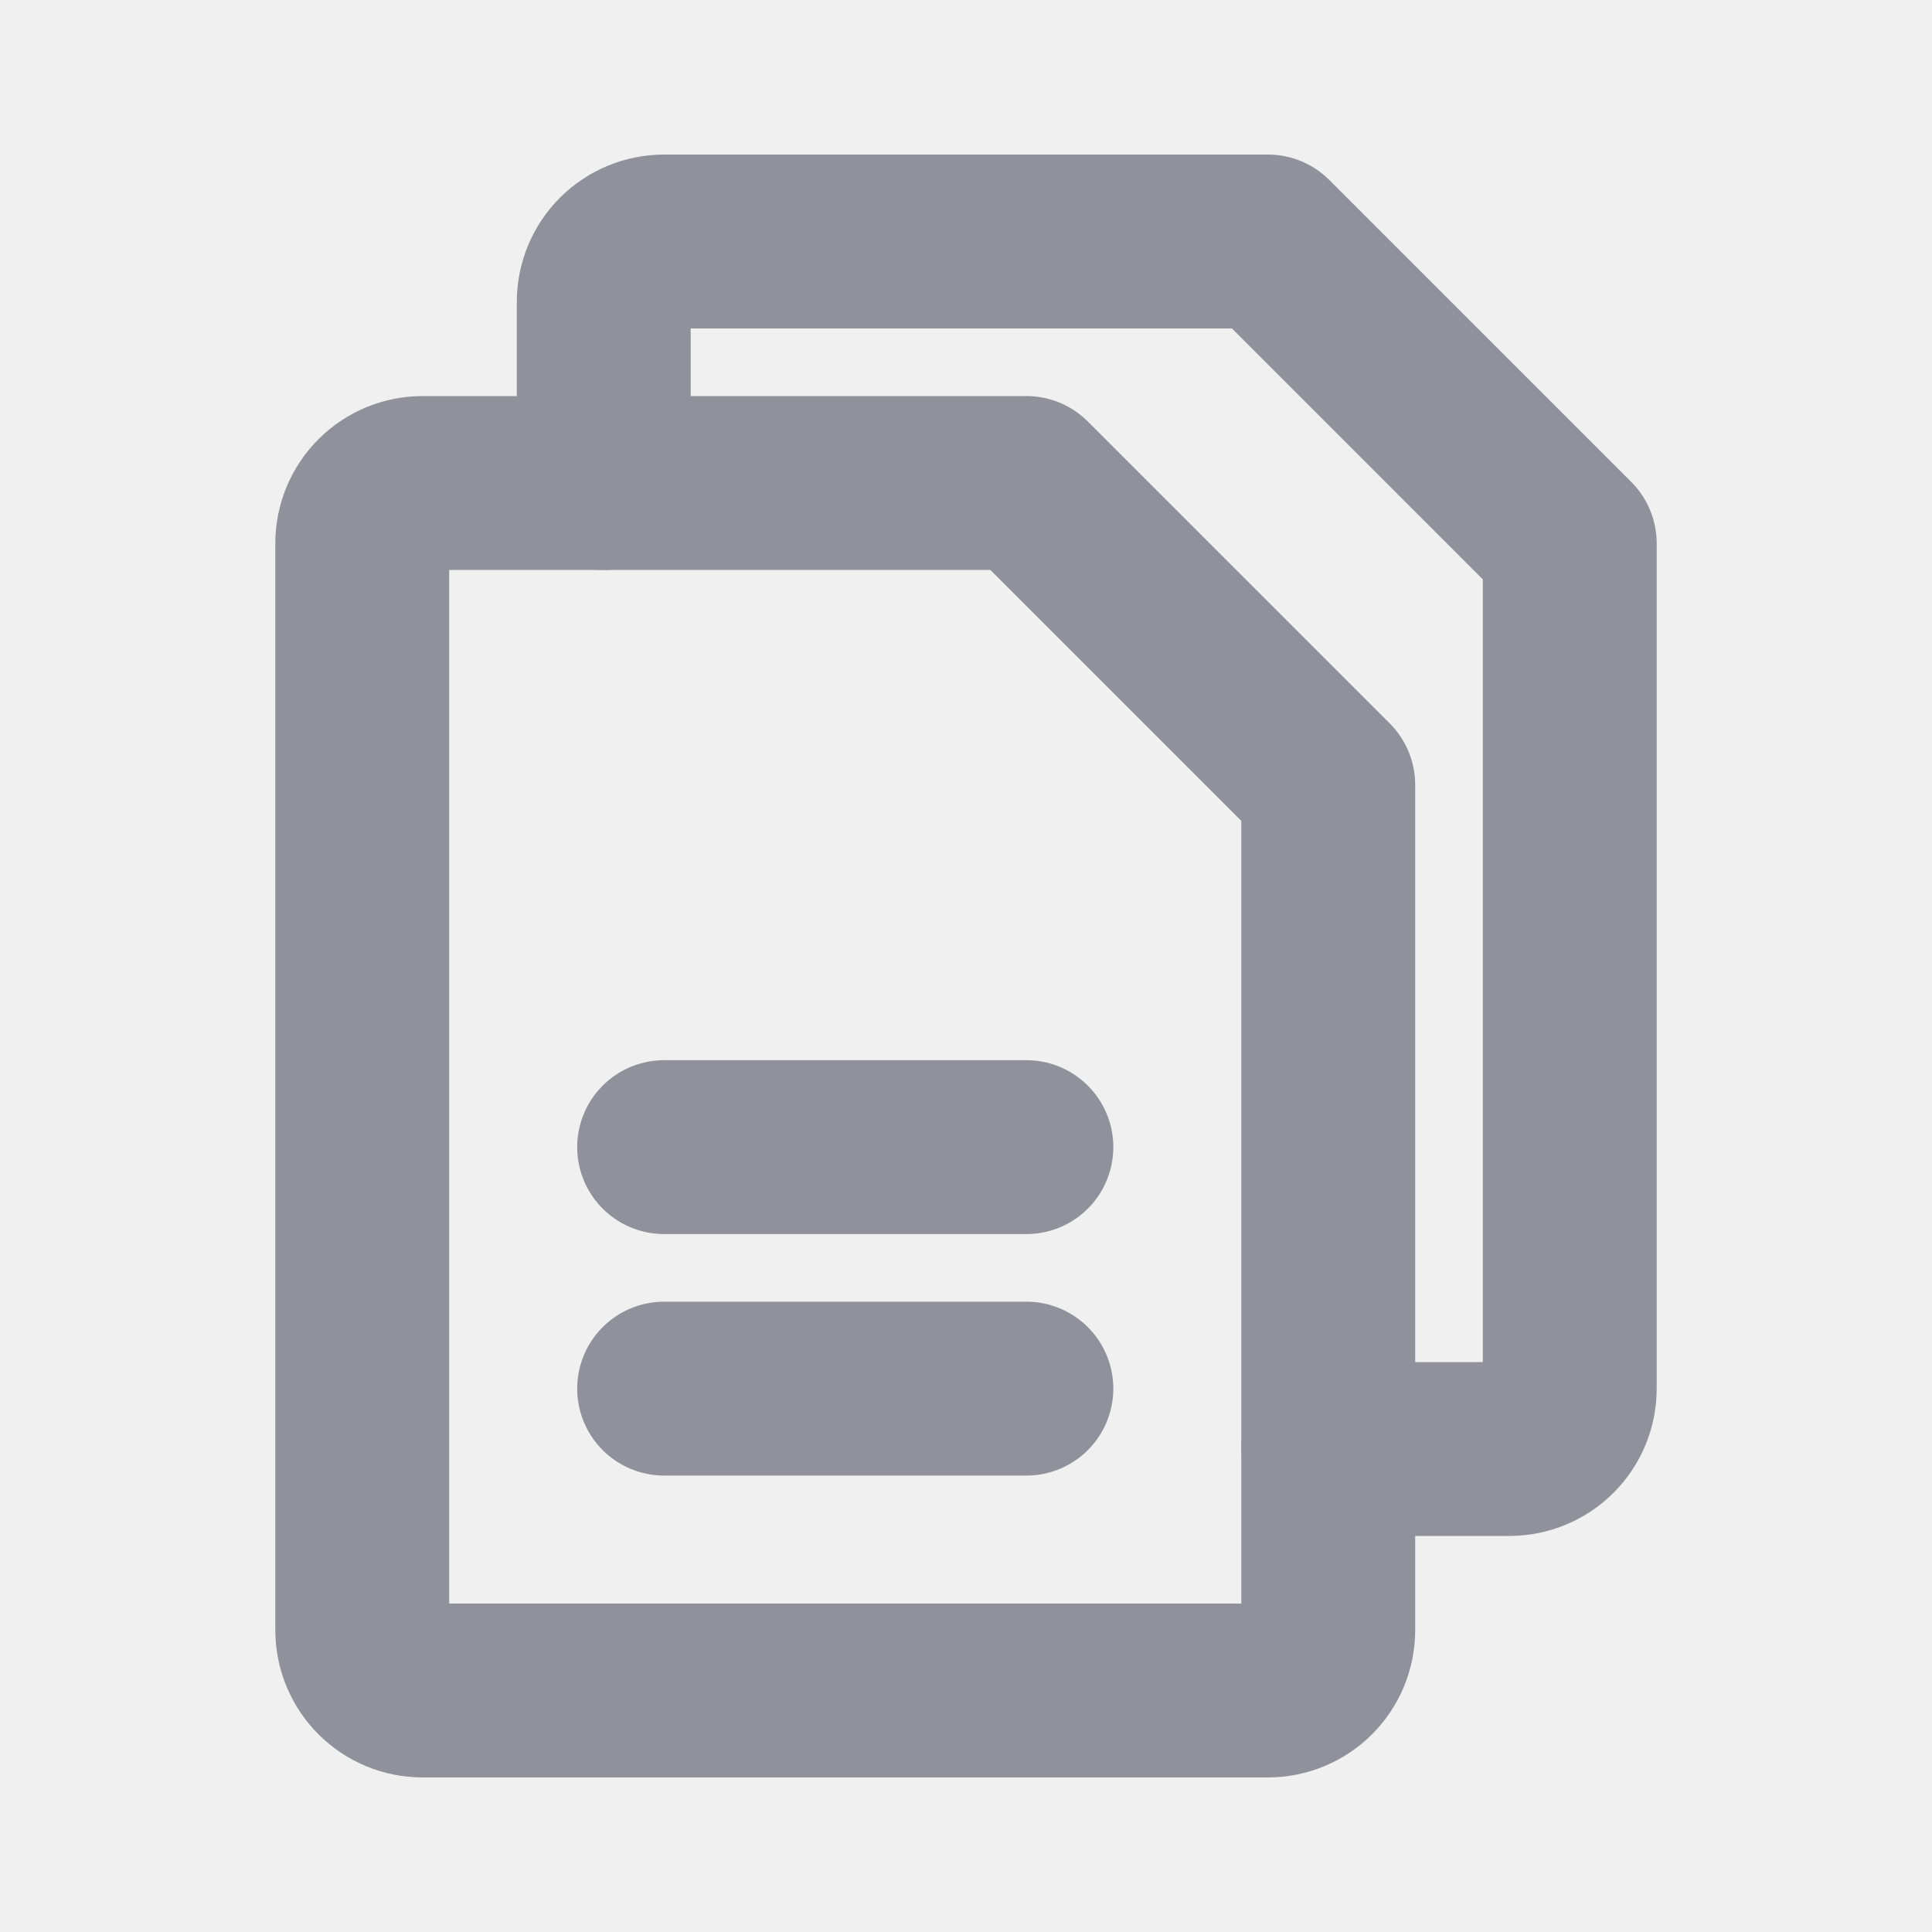
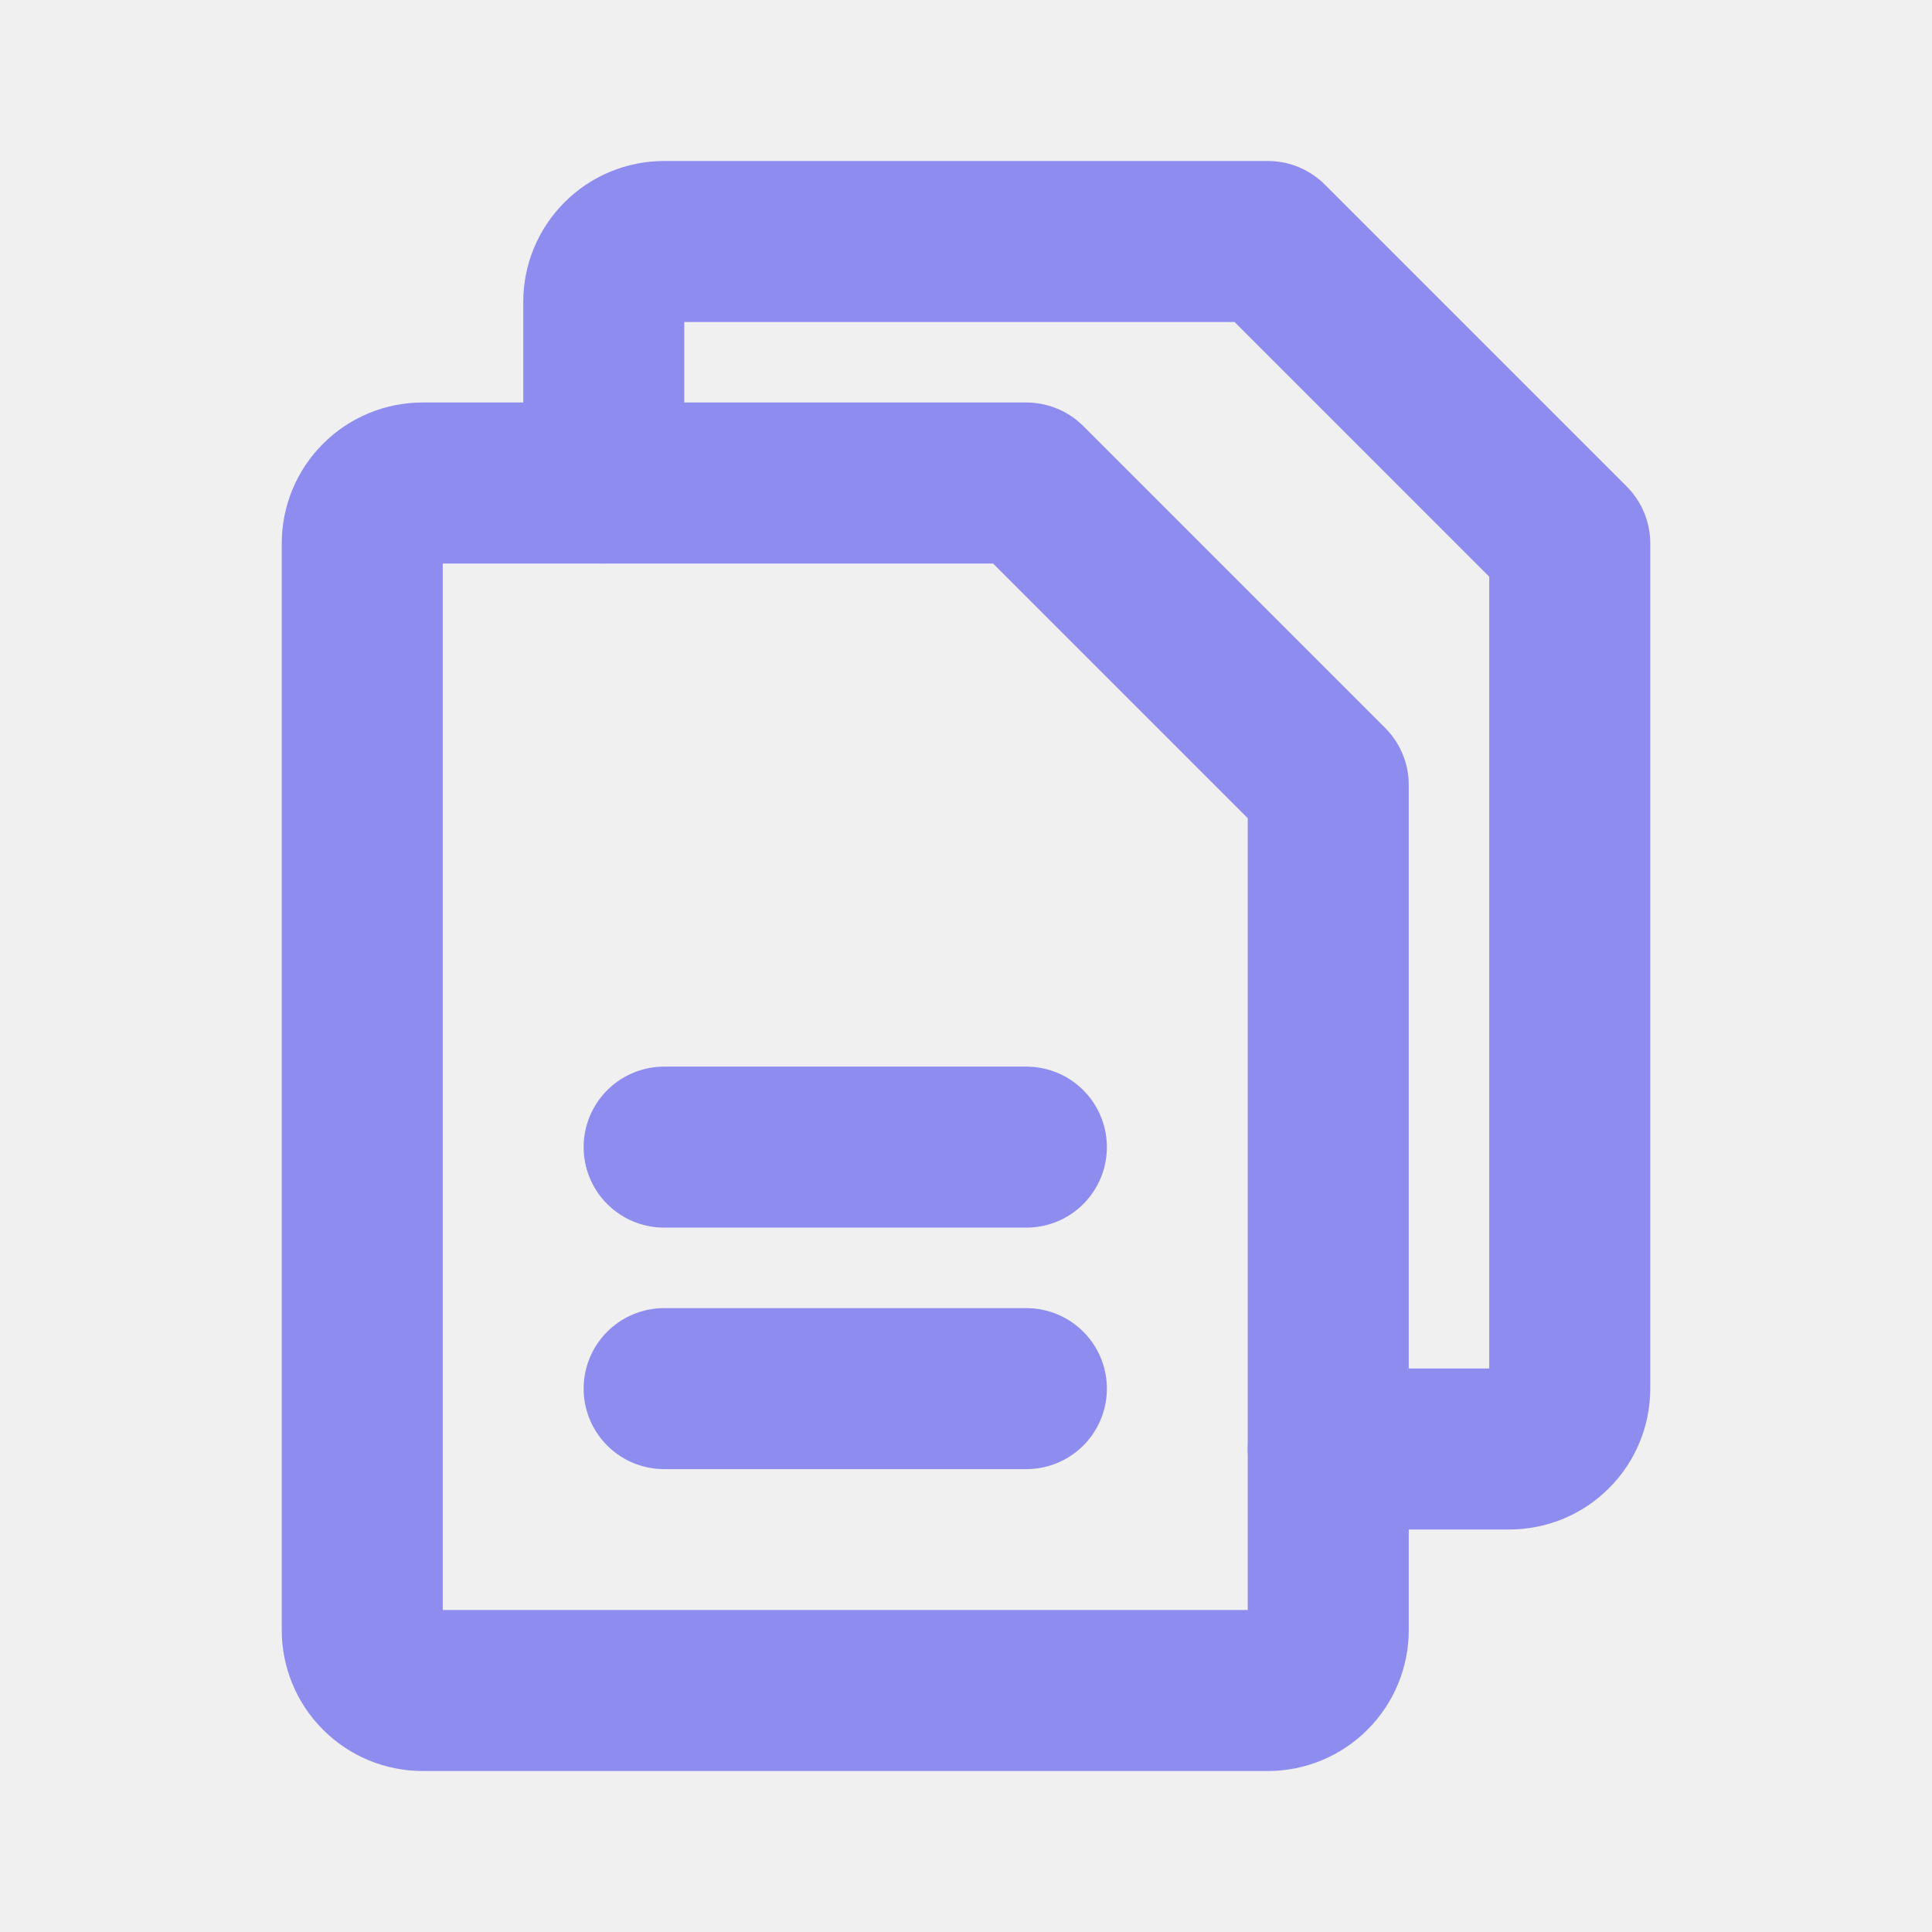
- <svg xmlns="http://www.w3.org/2000/svg" width="20" height="20" viewBox="0 0 20 20" fill="none">
-   <g clip-path="url(#clip0_44145_9383)">
-     <path d="M13.125 17.5H4.375C4.209 17.5 4.05 17.434 3.933 17.317C3.816 17.2 3.75 17.041 3.75 16.875V5.625C3.75 5.459 3.816 5.3 3.933 5.183C4.05 5.066 4.209 5 4.375 5H10.625L13.75 8.125V16.875C13.75 17.041 13.684 17.2 13.567 17.317C13.45 17.434 13.291 17.5 13.125 17.5Z" stroke="#91919C" stroke-width="1.8" stroke-linecap="round" stroke-linejoin="round" />
-     <path d="M6.25 5V3.125C6.25 2.959 6.316 2.8 6.433 2.683C6.55 2.566 6.709 2.5 6.875 2.5H13.125L16.25 5.625V14.375C16.25 14.541 16.184 14.7 16.067 14.817C15.95 14.934 15.791 15 15.625 15H13.75" stroke="#91919C" stroke-width="1.8" stroke-linecap="round" stroke-linejoin="round" />
-     <path d="M6.875 11.875H10.625" stroke="#91919C" stroke-width="1.8" stroke-linecap="round" stroke-linejoin="round" />
-     <path d="M6.875 14.375H10.625" stroke="#91919C" stroke-width="1.8" stroke-linecap="round" stroke-linejoin="round" />
+ <svg xmlns="http://www.w3.org/2000/svg" width="24" height="24" viewBox="0 0 24 24" fill="none">
+   <g clip-path="url(#clip0_1257_10)">
+     <path d="M15.75 21H5.25C5.051 21 4.86 20.921 4.72 20.78C4.579 20.64 4.5 20.449 4.5 20.25V6.75C4.5 6.551 4.579 6.36 4.72 6.22C4.86 6.079 5.051 6 5.25 6H12.75L16.5 9.75V20.25C16.5 20.449 16.421 20.64 16.28 20.78C16.14 20.921 15.949 21 15.75 21Z" stroke="#8E8CEE" stroke-width="2" stroke-linecap="round" stroke-linejoin="round" />
+     <path d="M7.5 6V3.75C7.5 3.551 7.579 3.36 7.72 3.22C7.86 3.079 8.051 3 8.25 3H15.75L19.5 6.75V17.25C19.5 17.449 19.421 17.64 19.28 17.78C19.14 17.921 18.949 18 18.75 18H16.5" stroke="#8E8CEE" stroke-width="2" stroke-linecap="round" stroke-linejoin="round" />
+     <path d="M8.25 14.25H12.75" stroke="#8E8CEE" stroke-width="2" stroke-linecap="round" stroke-linejoin="round" />
+     <path d="M8.25 17.25H12.75" stroke="#8E8CEE" stroke-width="2" stroke-linecap="round" stroke-linejoin="round" />
  </g>
  <defs>
-     <clipPath id="clip0_44145_9383">
-       <rect width="20" height="20" fill="white" />
+     <clipPath id="clip0_1257_10">
+       <rect width="24" height="24" fill="white" />
    </clipPath>
  </defs>
</svg>
